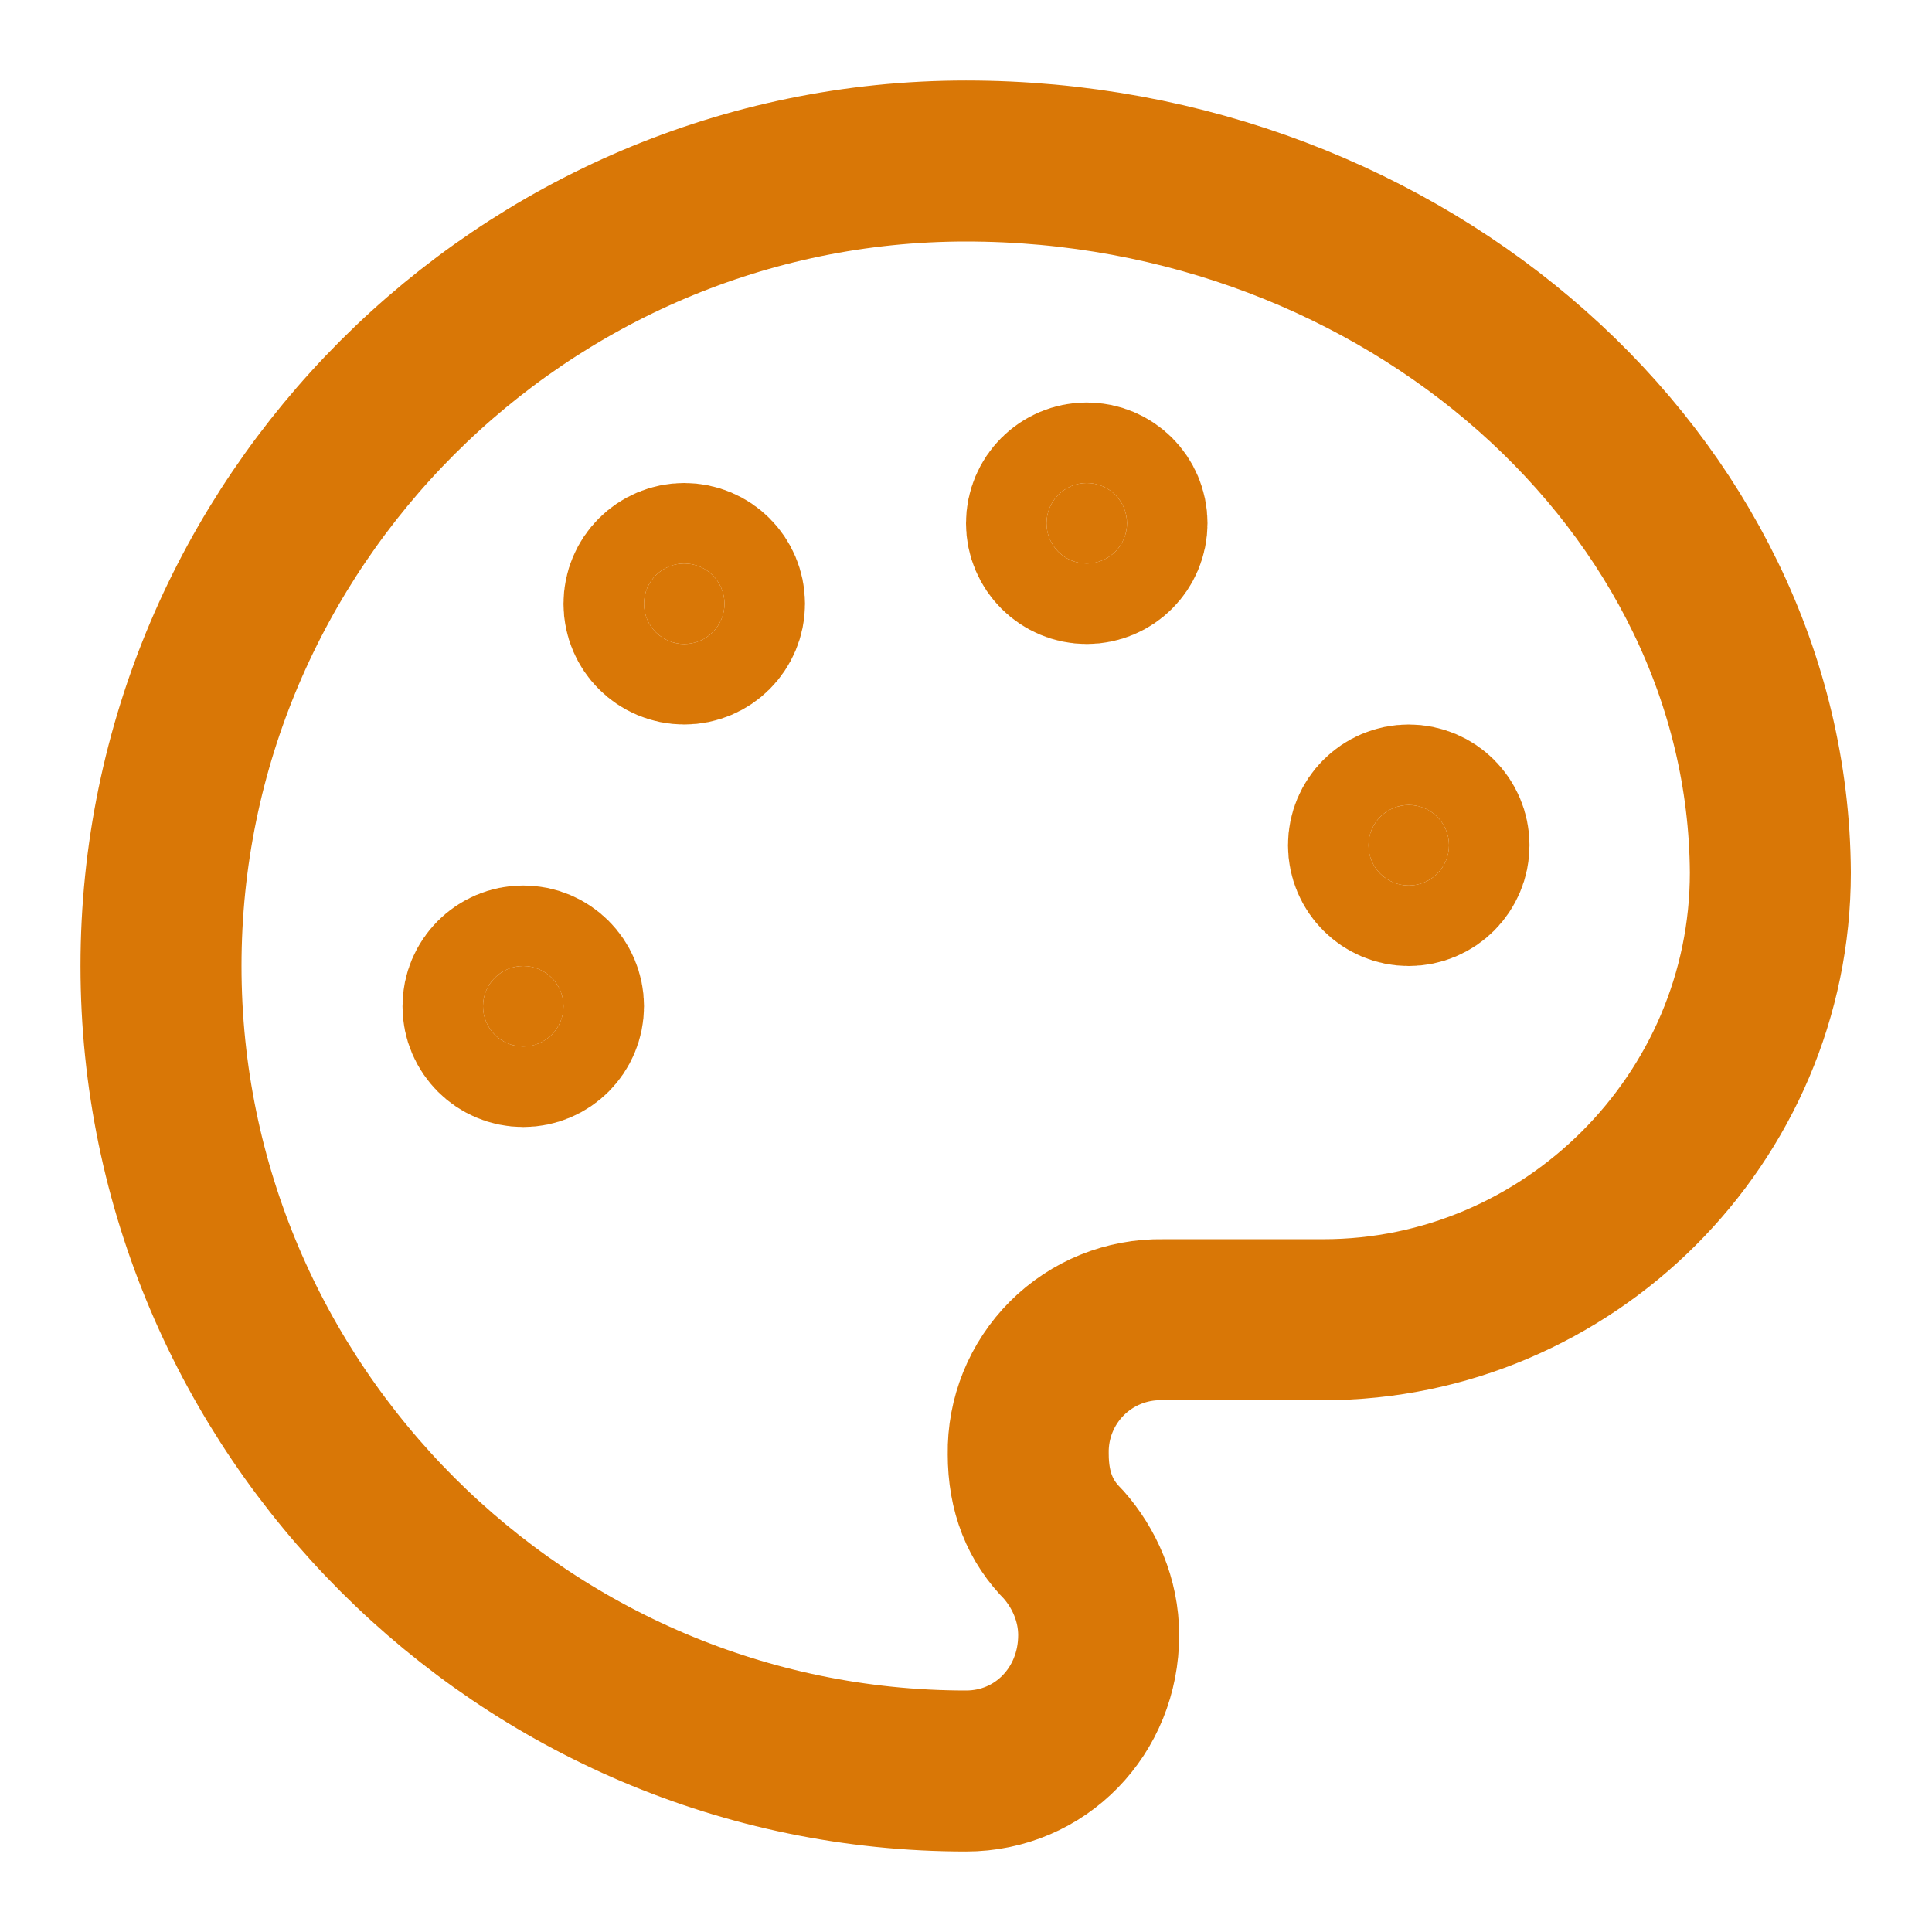
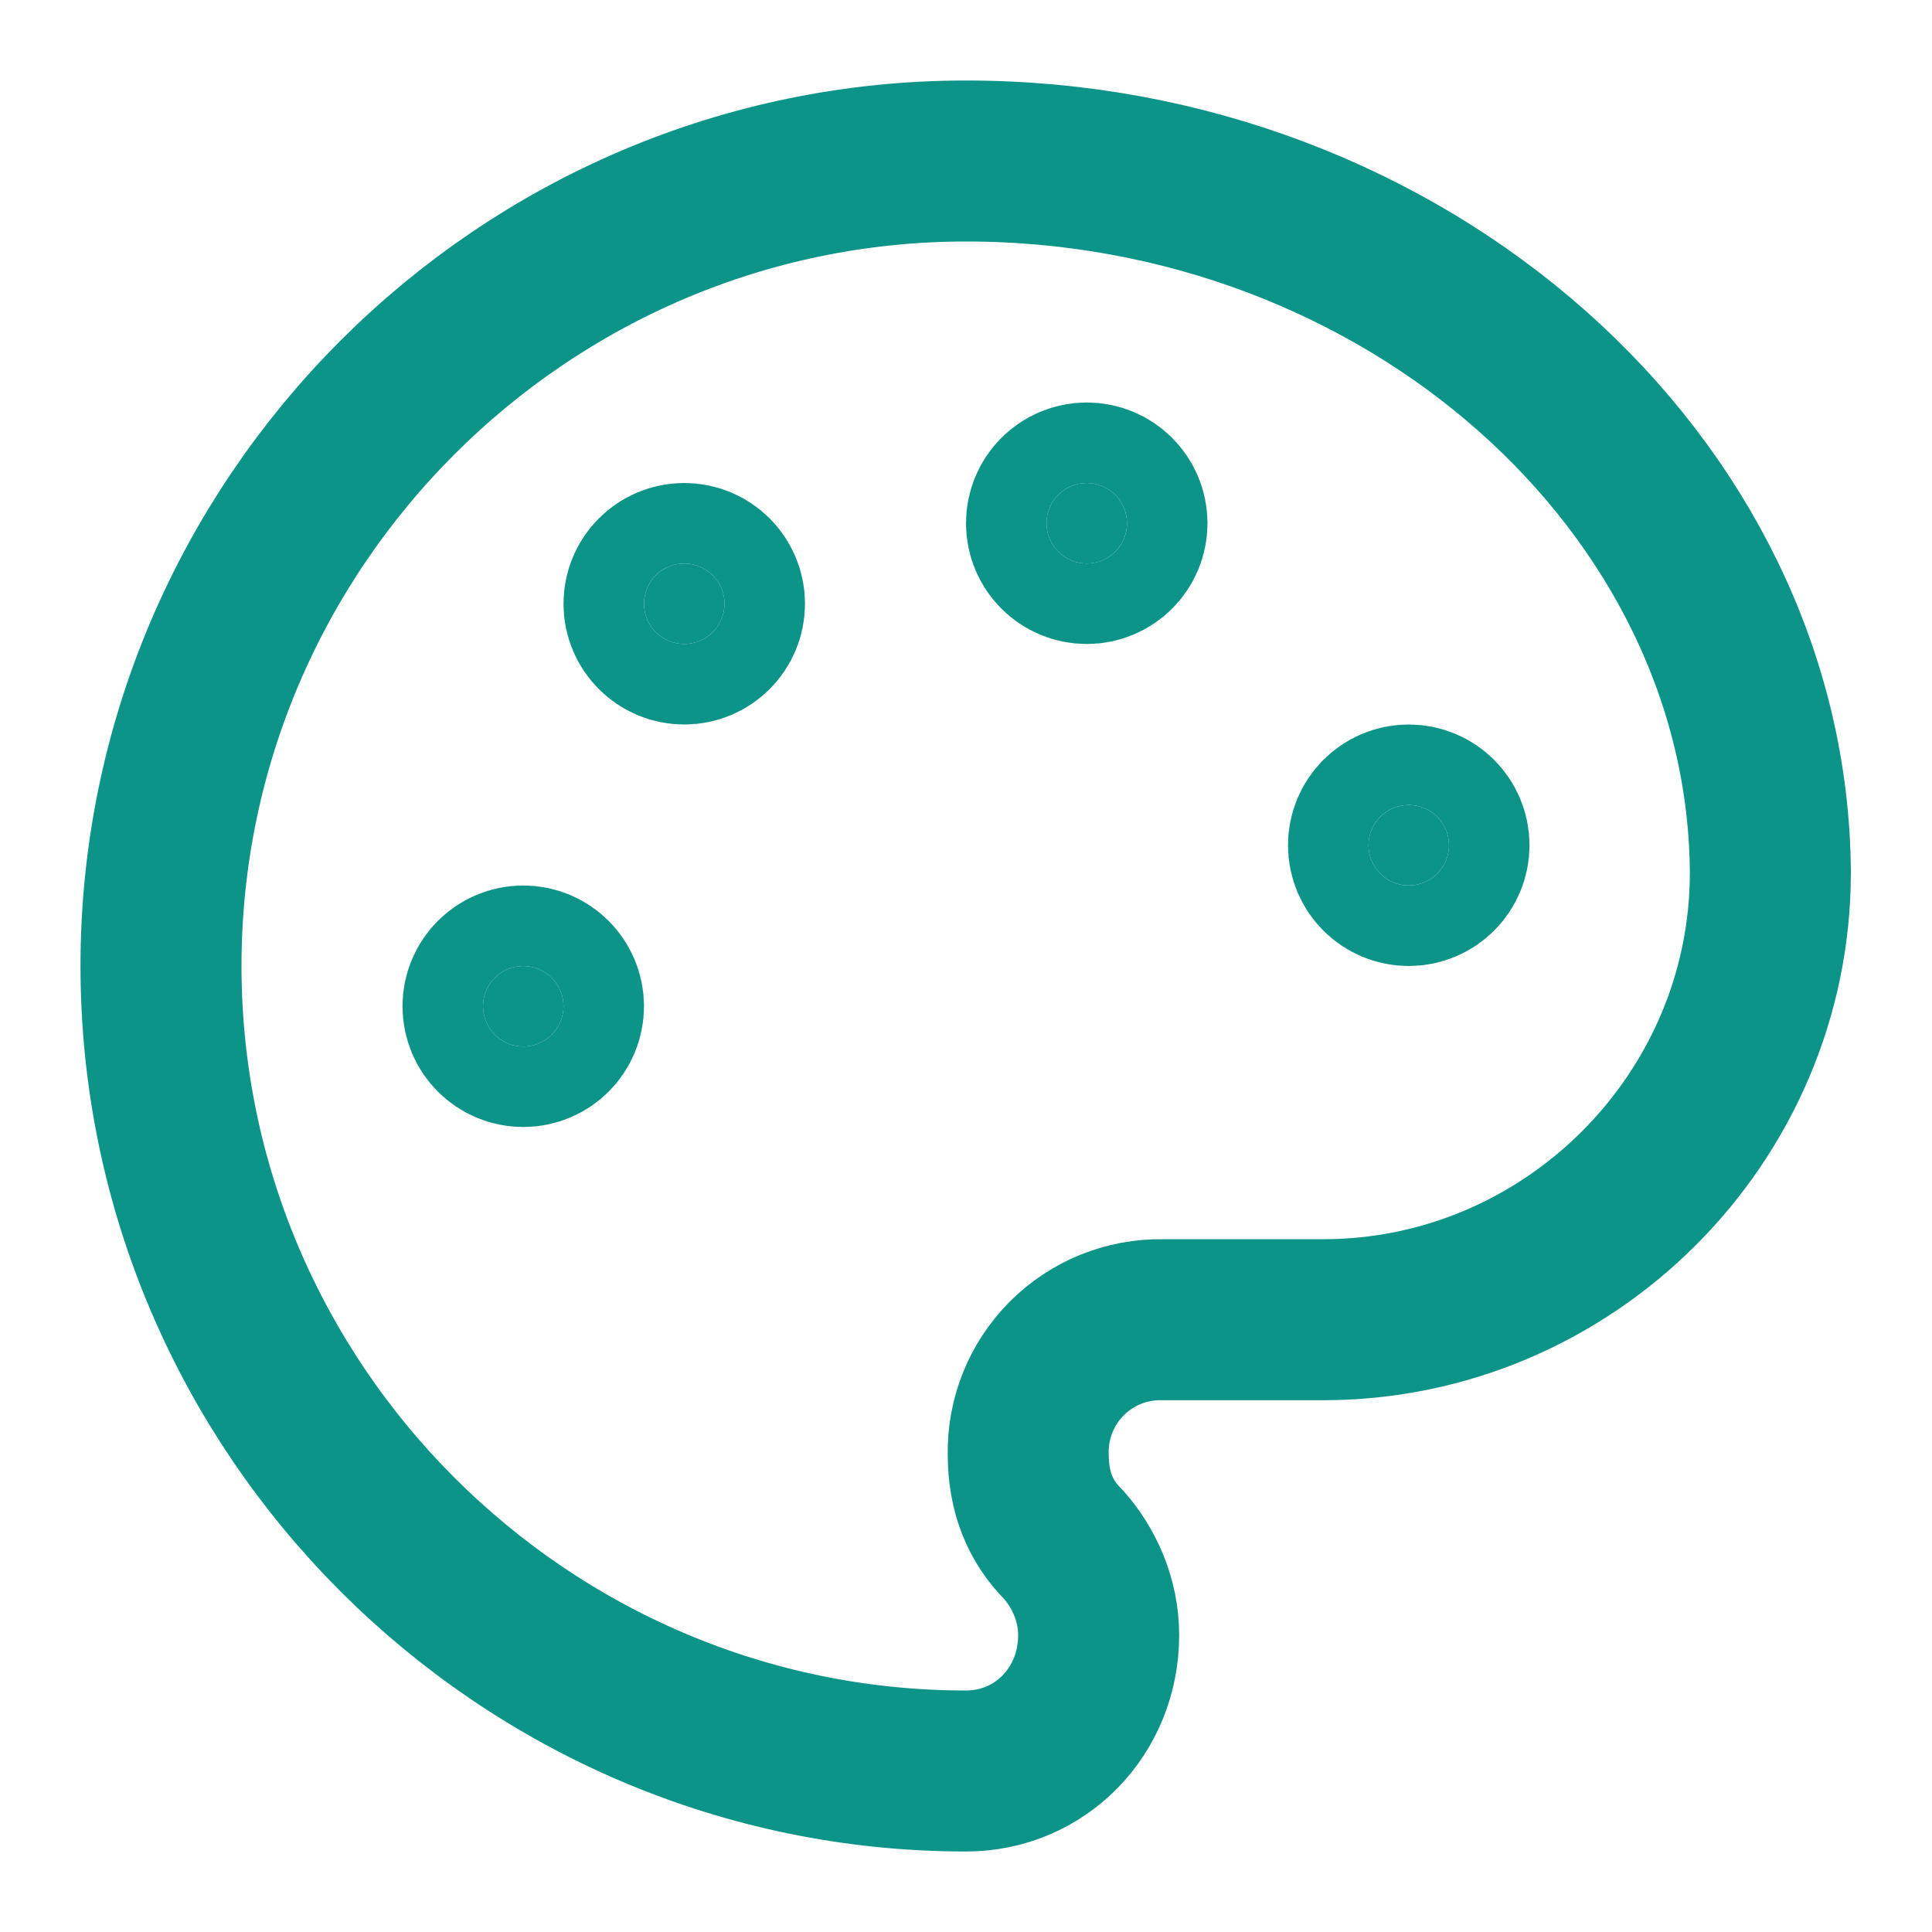
- <svg xmlns="http://www.w3.org/2000/svg" class="lucide lucide-palette" width="24" height="24" viewBox="0 0 24 24" fill="none" stroke="#d97706" stroke-width="2" stroke-linecap="round" stroke-linejoin="round">
-   <circle cx="13.5" cy="6.5" r=".5" fill="#d97706" />
-   <circle cx="17.5" cy="10.5" r=".5" fill="#d97706" />
-   <circle cx="8.5" cy="7.5" r=".5" fill="#d97706" />
-   <circle cx="6.5" cy="12.5" r=".5" fill="#d97706" />
+ <svg xmlns="http://www.w3.org/2000/svg" class="lucide lucide-palette" width="24" height="24" viewBox="0 0 24 24" fill="none" stroke="#0d9488" stroke-width="2" stroke-linecap="round" stroke-linejoin="round">
+   <circle cx="13.5" cy="6.5" r=".5" fill="#0d9488" />
+   <circle cx="17.5" cy="10.5" r=".5" fill="#0d9488" />
+   <circle cx="8.5" cy="7.5" r=".5" fill="#0d9488" />
+   <circle cx="6.5" cy="12.5" r=".5" fill="#0d9488" />
  <path d="M12 2C6.5 2 2 6.5 2 12s4.5 10 10 10c.926 0 1.648-.746 1.648-1.688 0-.437-.18-.835-.437-1.125-.29-.289-.438-.652-.438-1.125a1.64 1.64 0 0 1 1.668-1.668h1.996c3.051 0 5.555-2.503 5.555-5.554C21.965 6.012 17.461 2 12 2z" />
</svg>
